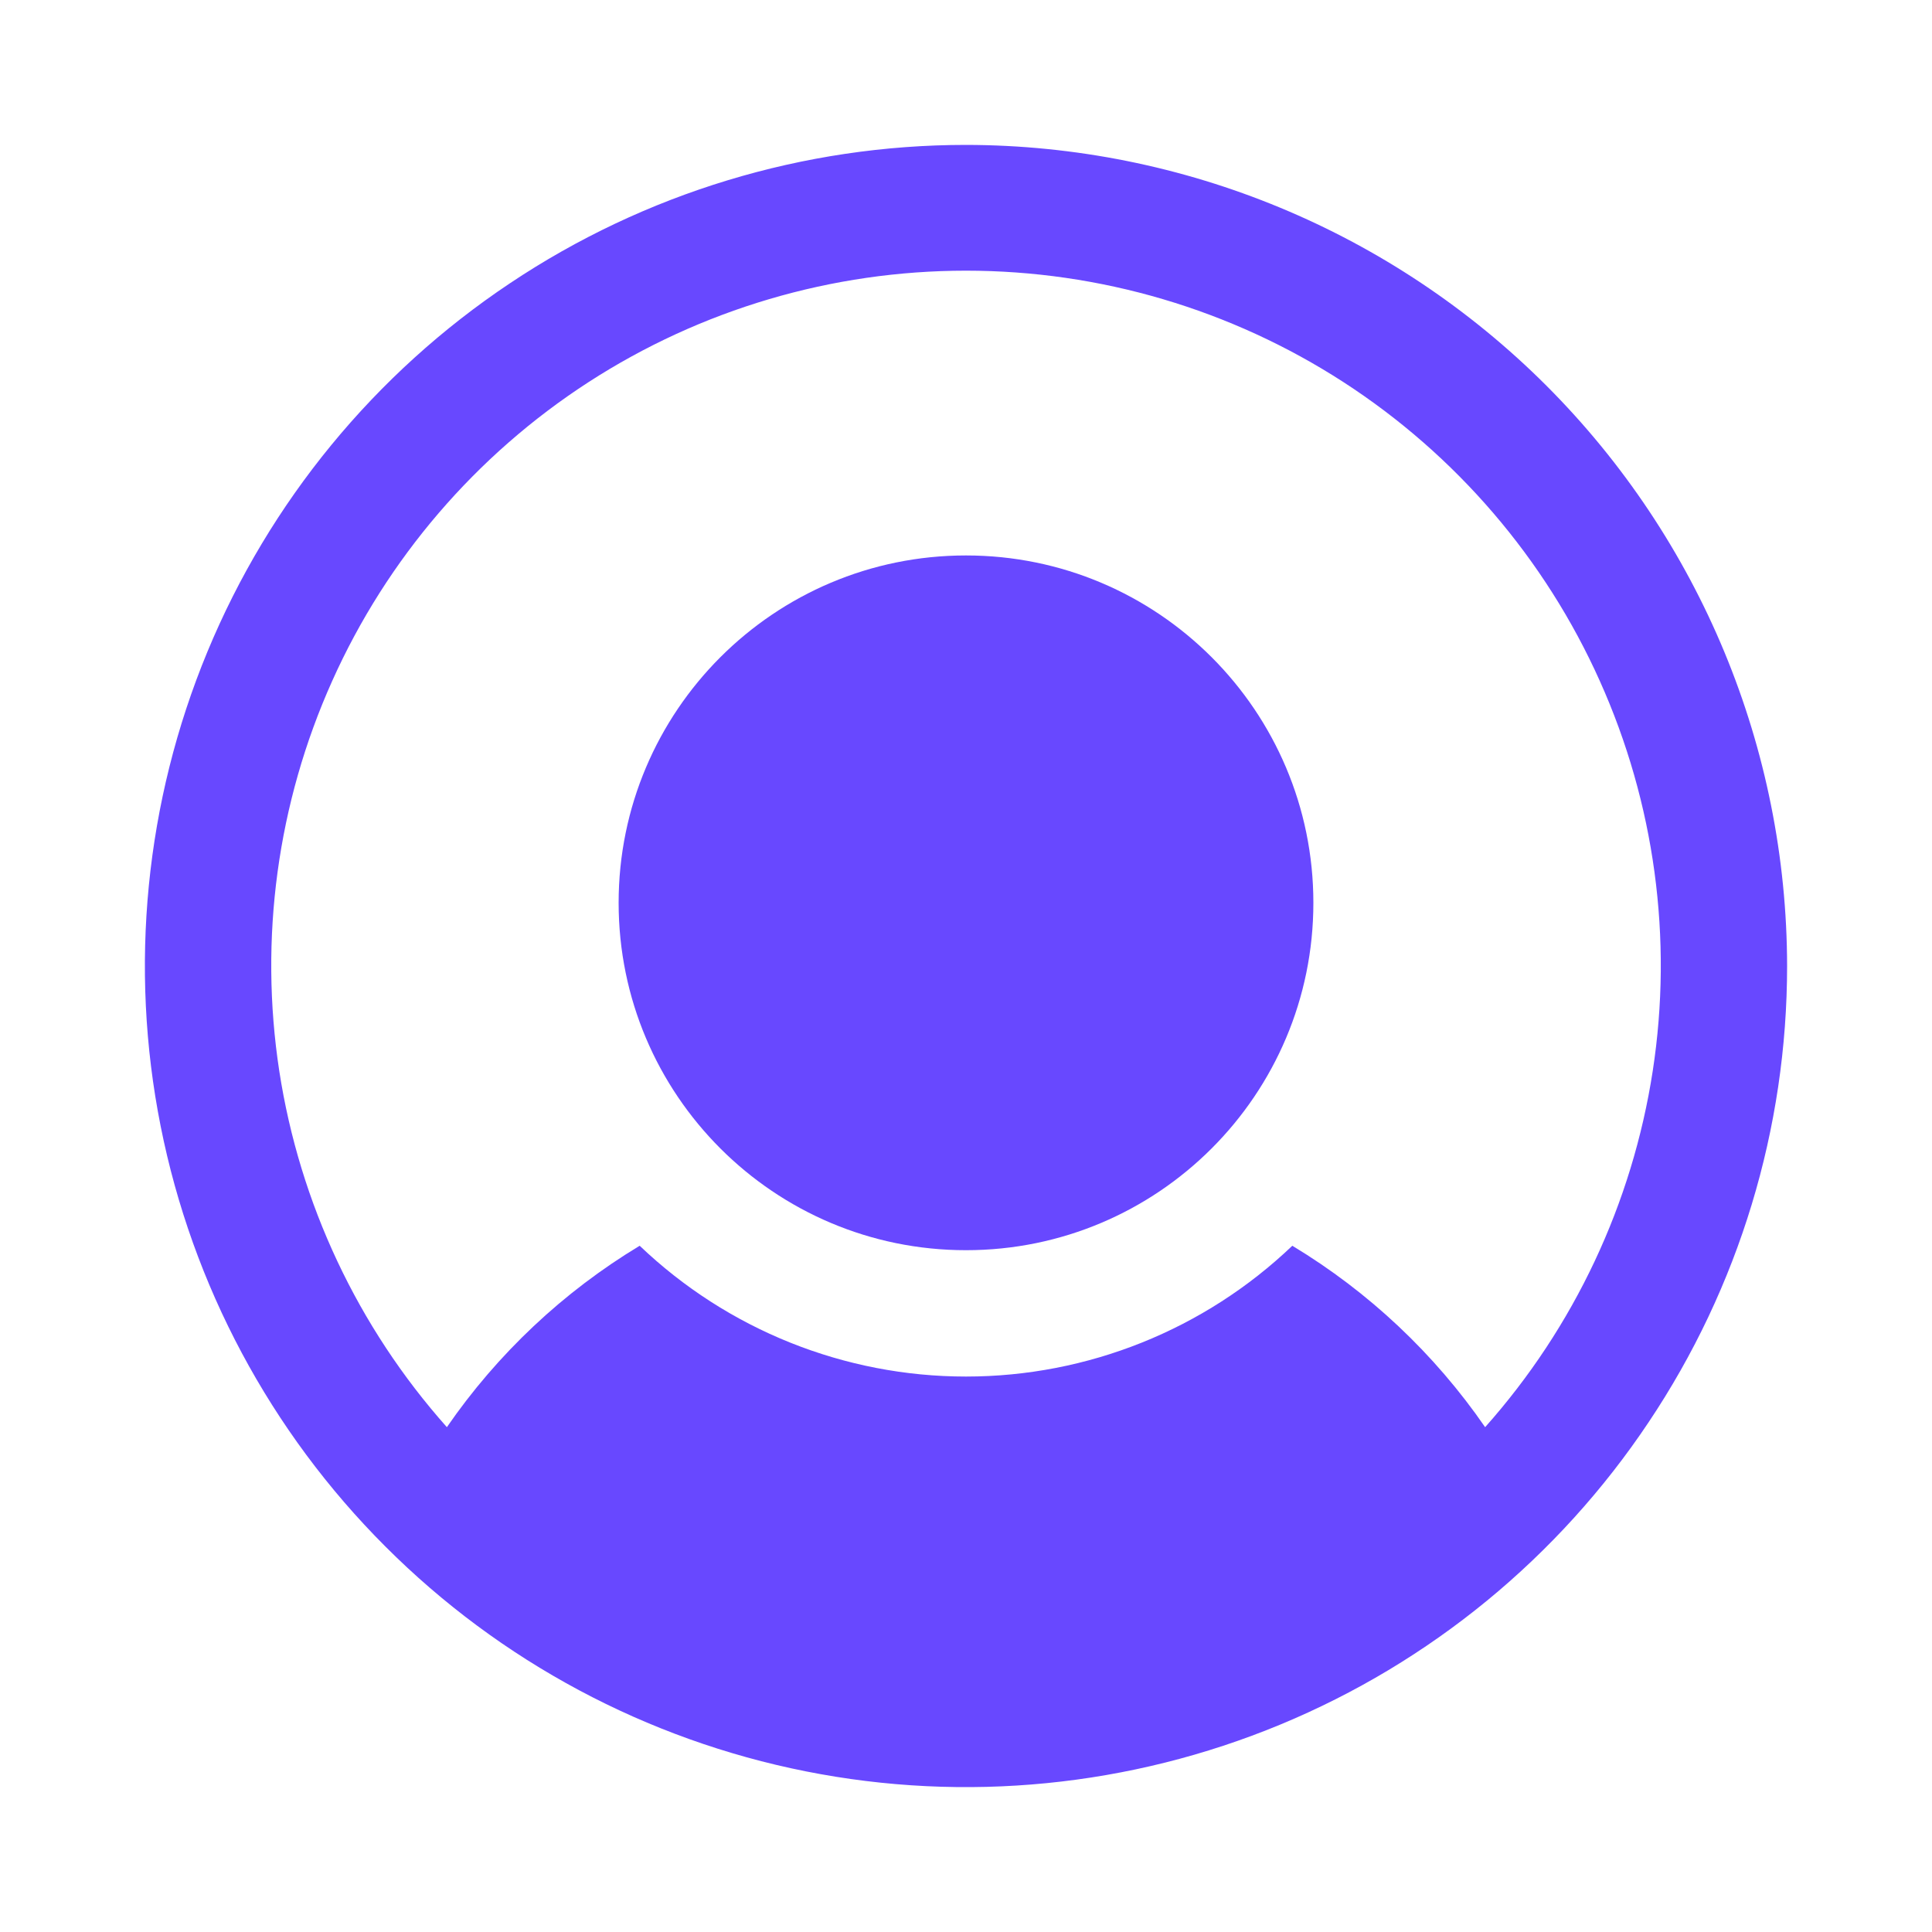
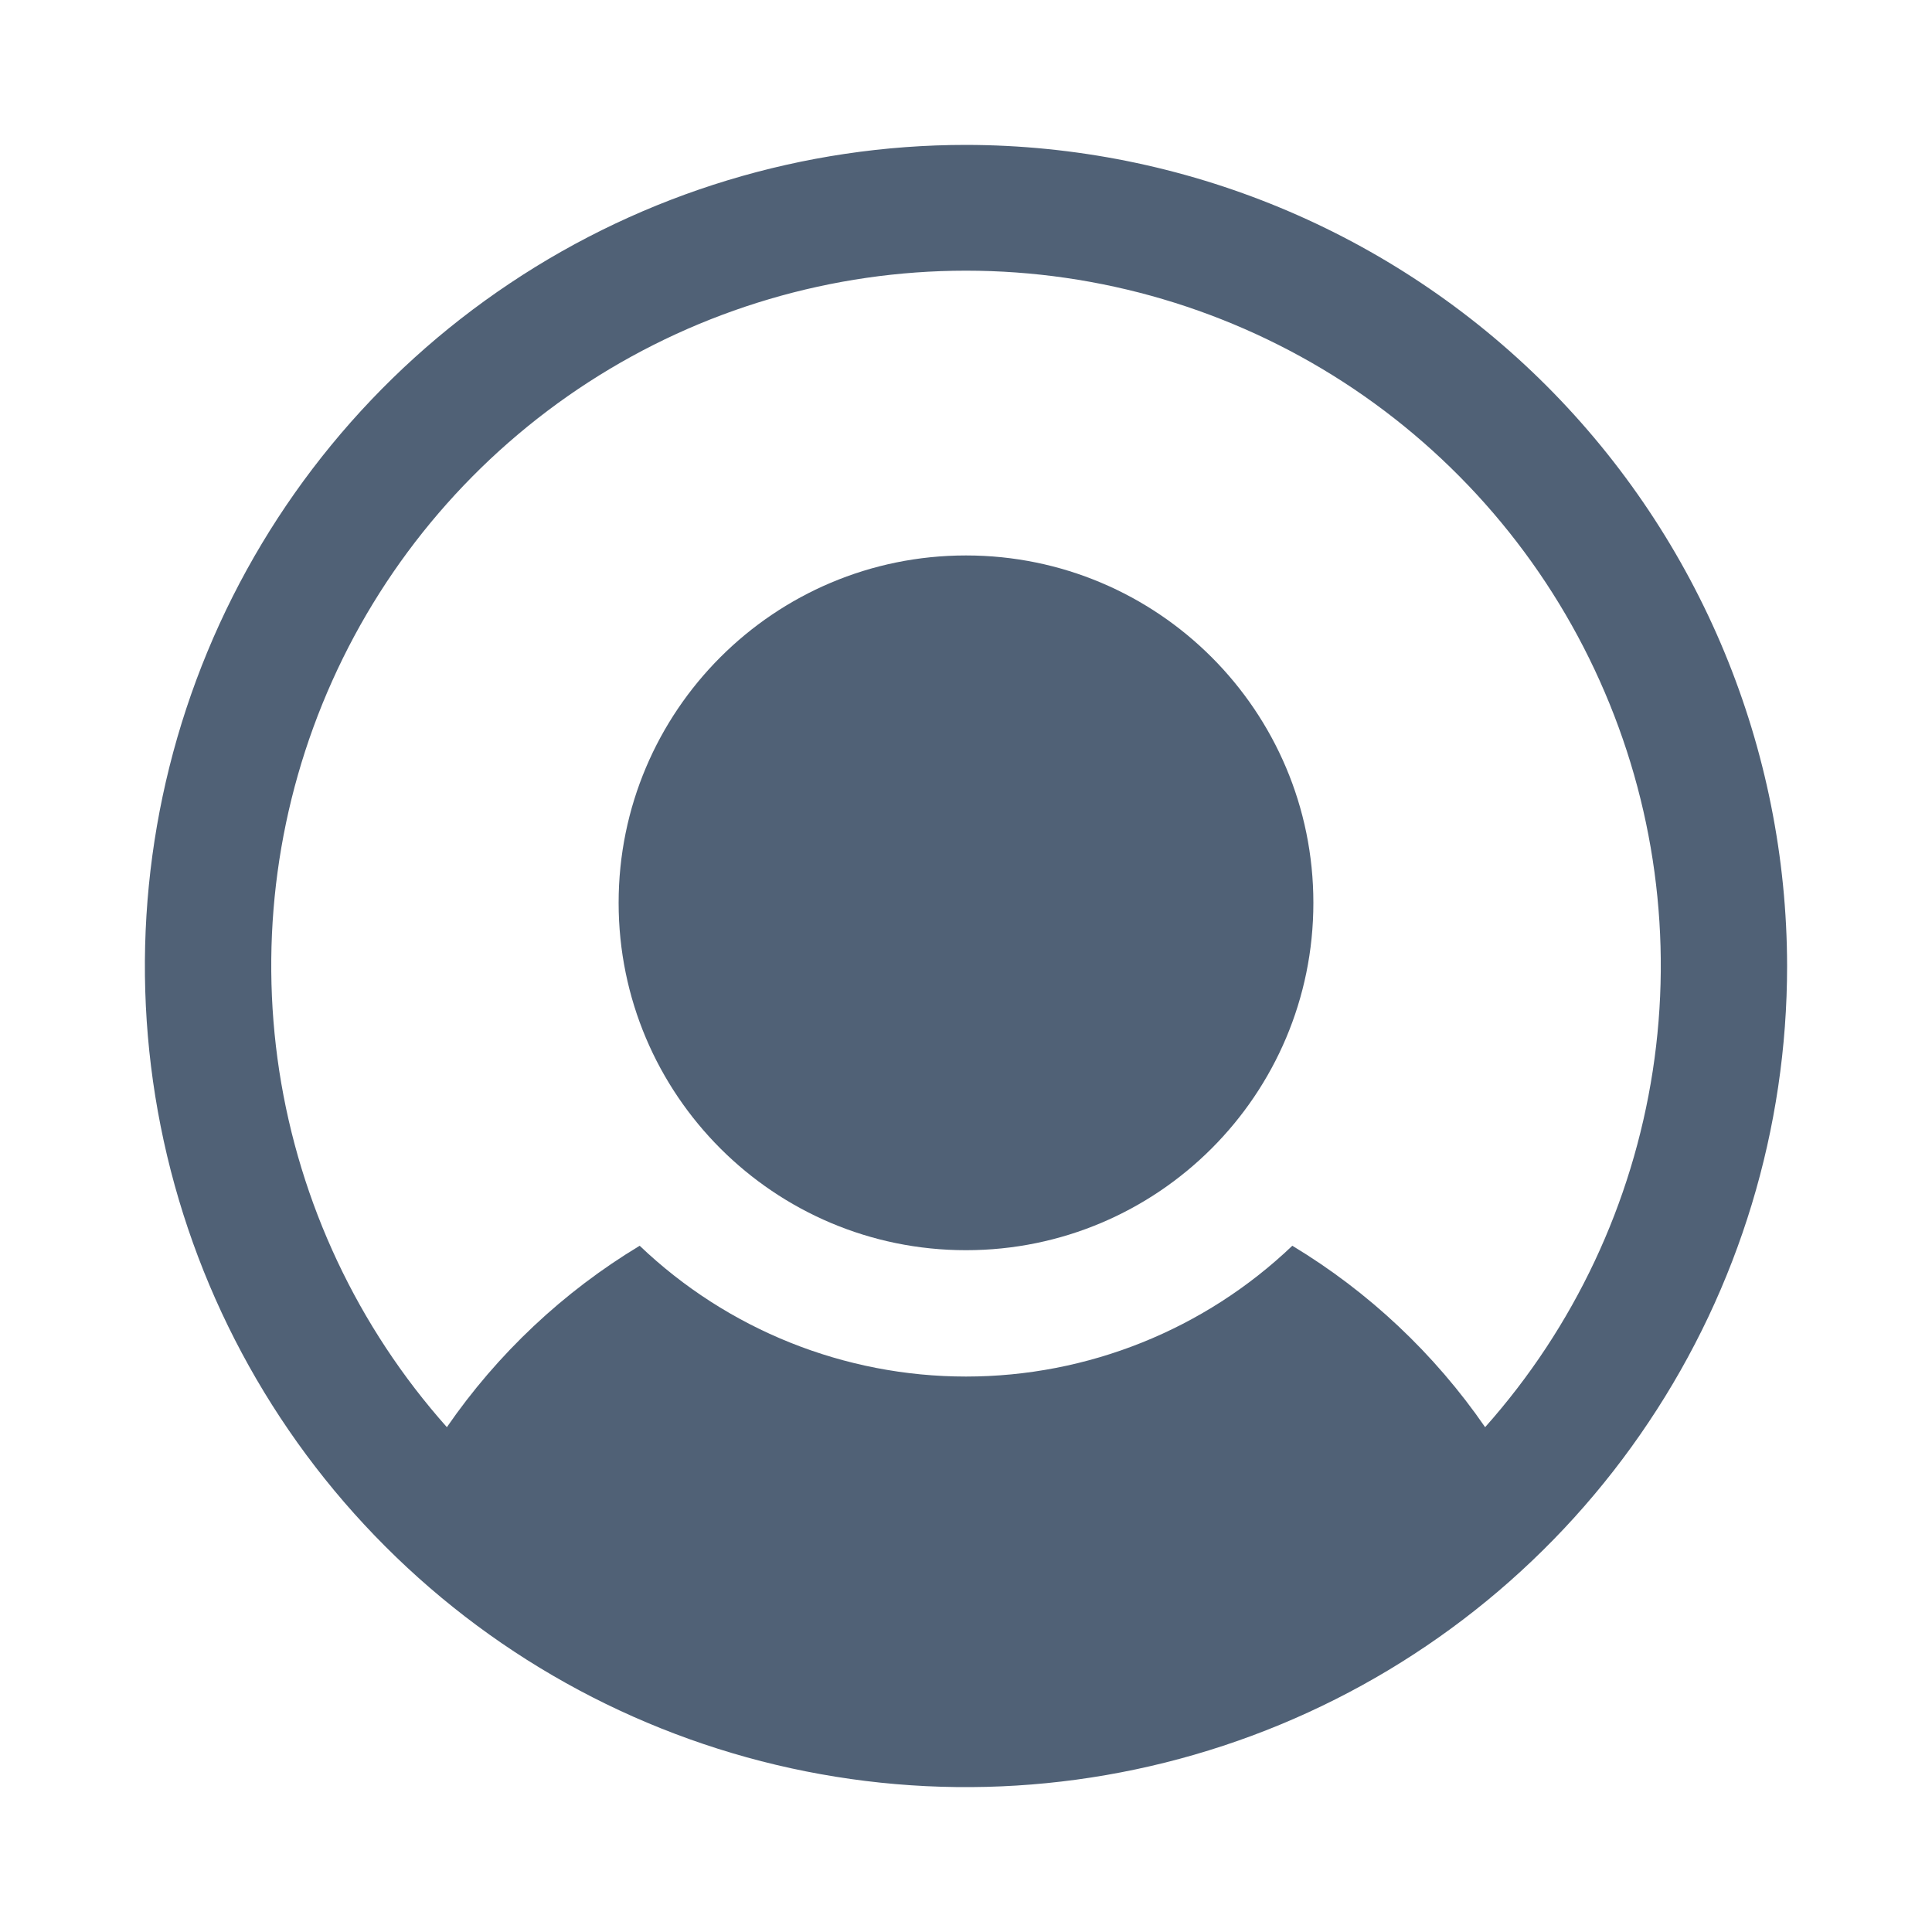
<svg xmlns="http://www.w3.org/2000/svg" width="20" height="20" viewBox="0 0 20 20" fill="none">
-   <path d="M13.596 9.346C13.596 11.332 11.986 12.942 10 12.942C8.014 12.942 6.404 11.332 6.404 9.346C6.404 7.36 8.014 5.75 10 5.75C11.986 5.75 13.596 7.36 13.596 9.346Z" fill="#6848FF" />
-   <path fill-rule="evenodd" clip-rule="evenodd" d="M5.278 2.933C6.675 1.999 8.319 1.5 10 1.5C12.254 1.503 14.414 2.399 16.008 3.992C17.601 5.586 18.497 7.746 18.5 10C18.5 11.681 18.002 13.325 17.067 14.722C16.134 16.12 14.806 17.21 13.253 17.853C11.7 18.496 9.991 18.665 8.342 18.337C6.693 18.009 5.178 17.199 3.99 16.01C2.801 14.822 1.991 13.307 1.663 11.658C1.335 10.009 1.504 8.3 2.147 6.747C2.79 5.194 3.88 3.866 5.278 2.933ZM13.378 12.896C14.169 13.373 14.85 14.014 15.374 14.774C16.296 13.738 16.898 12.457 17.109 11.087C17.32 9.716 17.129 8.314 16.561 7.049C15.994 5.784 15.072 4.71 13.908 3.956C12.744 3.203 11.387 2.802 10 2.802C8.613 2.802 7.256 3.203 6.092 3.956C4.928 4.71 4.006 5.784 3.439 7.049C2.871 8.314 2.681 9.716 2.891 11.087C3.102 12.457 3.704 13.738 4.626 14.774C5.15 14.014 5.831 13.373 6.622 12.896C7.532 13.765 8.742 14.25 10 14.25C11.258 14.25 12.468 13.765 13.378 12.896Z" fill="#6848FF" />
+   <path d="M13.596 9.346C13.596 11.332 11.986 12.942 10 12.942C8.014 12.942 6.404 11.332 6.404 9.346C6.404 7.36 8.014 5.75 10 5.75C11.986 5.75 13.596 7.36 13.596 9.346Z" fill="#506176" />
+   <path fill-rule="evenodd" clip-rule="evenodd" d="M5.278 2.933C6.675 1.999 8.319 1.5 10 1.5C12.254 1.503 14.414 2.399 16.008 3.992C17.601 5.586 18.497 7.746 18.5 10C18.5 11.681 18.002 13.325 17.067 14.722C16.134 16.12 14.806 17.21 13.253 17.853C11.7 18.496 9.991 18.665 8.342 18.337C6.693 18.009 5.178 17.199 3.99 16.01C2.801 14.822 1.991 13.307 1.663 11.658C1.335 10.009 1.504 8.3 2.147 6.747C2.79 5.194 3.88 3.866 5.278 2.933ZM13.378 12.896C14.169 13.373 14.85 14.014 15.374 14.774C16.296 13.738 16.898 12.457 17.109 11.087C17.32 9.716 17.129 8.314 16.561 7.049C15.994 5.784 15.072 4.71 13.908 3.956C12.744 3.203 11.387 2.802 10 2.802C8.613 2.802 7.256 3.203 6.092 3.956C4.928 4.71 4.006 5.784 3.439 7.049C2.871 8.314 2.681 9.716 2.891 11.087C3.102 12.457 3.704 13.738 4.626 14.774C5.15 14.014 5.831 13.373 6.622 12.896C7.532 13.765 8.742 14.25 10 14.25C11.258 14.25 12.468 13.765 13.378 12.896Z" fill="#506176" />
</svg>
